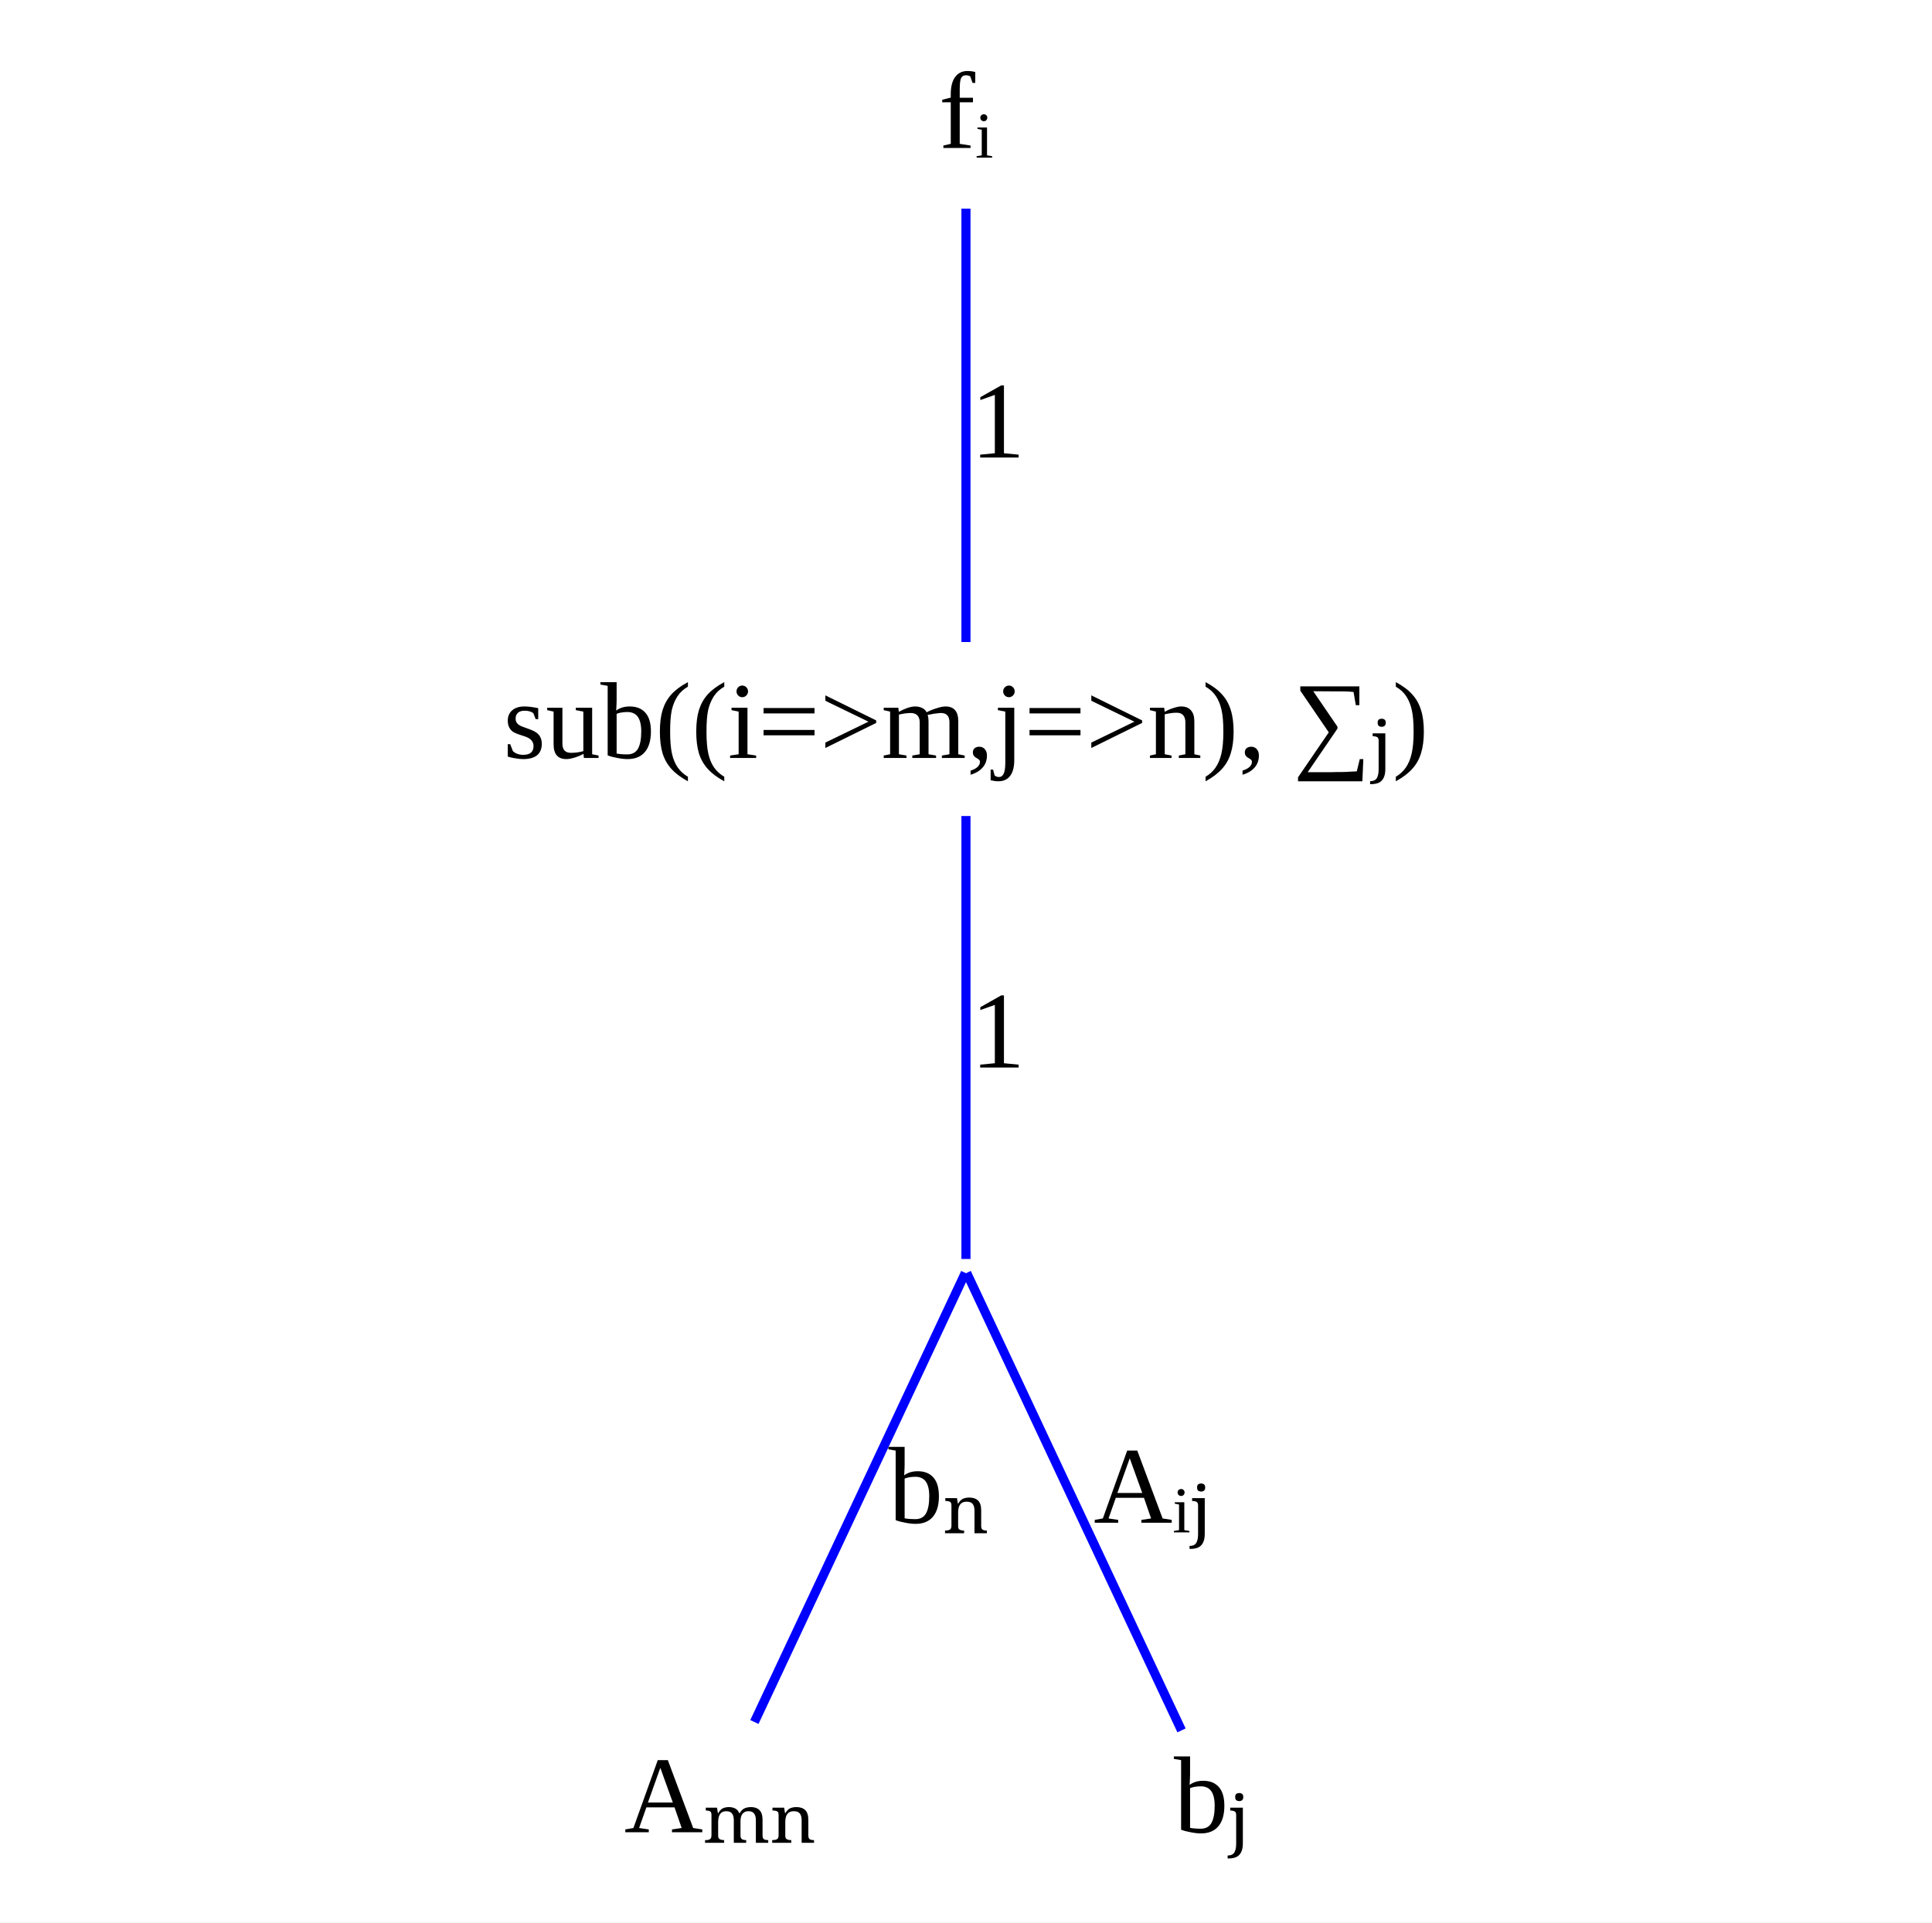
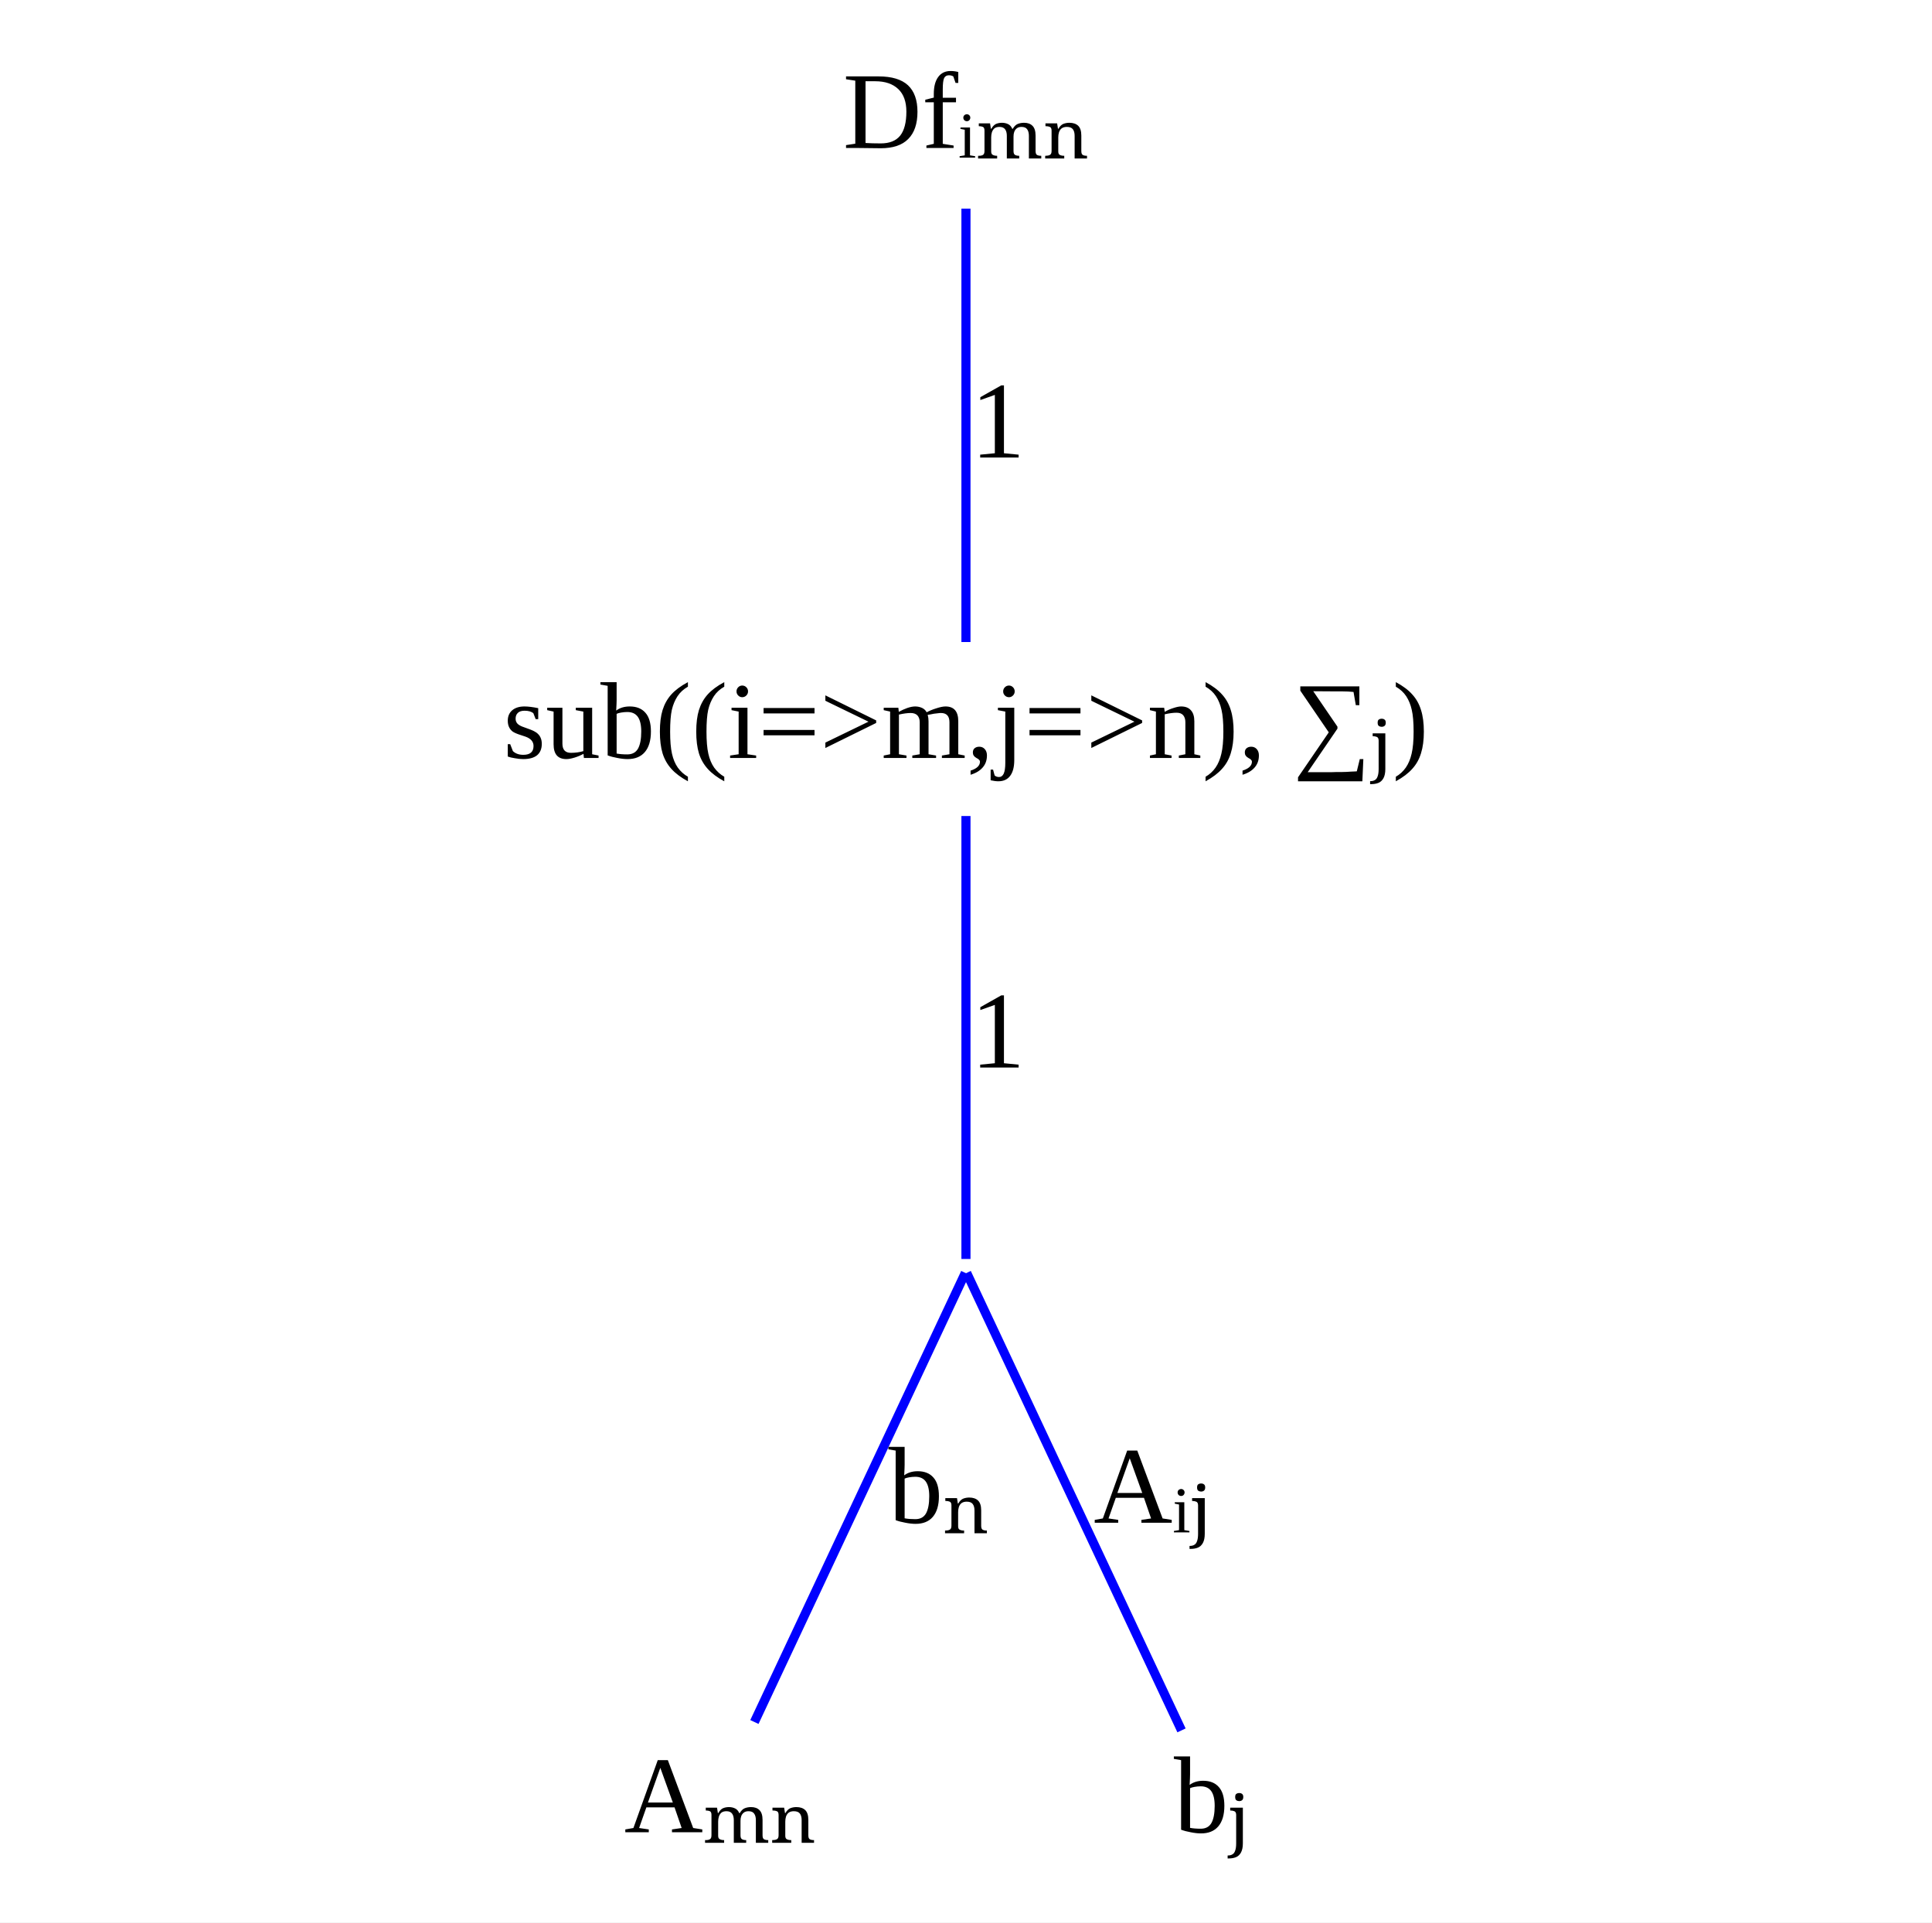
<svg xmlns="http://www.w3.org/2000/svg" width="212pt" height="211pt" viewBox="0.00 0.00 212.15 211.15">
  <g id="graph0" class="graph" transform="scale(1 1) rotate(0) translate(4 207.15)">
    <polygon fill="white" stroke="none" points="-4,4 -4,-207.15 208.15,-207.15 208.15,4 -4,4" />
    <g id="node1" class="node">
      <ellipse fill="#ffffff" stroke="#ffffff" cx="102.07" cy="-68" rx="0.5" ry="0.5" />
    </g>
    <g id="node4" class="node">
      <ellipse fill="#ffffff" stroke="#ffffff" cx="75.07" cy="-9" rx="12.96" ry="9.39" />
      <text text-anchor="middle" x="75.07" y="-5.9" font-family="Times New Roman,serif" font-size="12.00" fill="#000000">Aₘₙ</text>
    </g>
    <g id="edge1" class="edge">
      <path fill="none" stroke="#0000ff" d="M102,-67.34C100.8,-64.78 85.95,-33.17 78.84,-18.01" />
      <polygon fill="#0000ff" stroke="#0000ff" points="78.84,-18.01 78.84,-18.01 78.84,-18.01 78.84,-18.01" />
      <text text-anchor="middle" x="99.07" y="-39.9" font-family="Times New Roman,serif" font-size="12.00" fill="#000000">bₙ</text>
    </g>
    <g id="node5" class="node">
      <ellipse fill="#ffffff" stroke="#ffffff" cx="129.07" cy="-9" rx="5.82" ry="9.39" />
      <text text-anchor="middle" x="129.07" y="-5.9" font-family="Times New Roman,serif" font-size="12.00" fill="#000000">bⱼ</text>
    </g>
    <g id="edge2" class="edge">
      <path fill="none" stroke="#0000ff" d="M102.15,-67.34C103.38,-64.73 118.81,-31.85 125.74,-17.09" />
      <polygon fill="#0000ff" stroke="#0000ff" points="125.74,-17.09 125.74,-17.09 125.74,-17.09 125.74,-17.09" />
      <text text-anchor="middle" x="122.57" y="-39.9" font-family="Times New Roman,serif" font-size="12.00" fill="#000000">Aᵢⱼ</text>
    </g>
    <g id="node2" class="node">
      <ellipse fill="#ffffff" stroke="#ffffff" cx="102.07" cy="-127" rx="67.76" ry="9.39" />
      <text text-anchor="middle" x="102.07" y="-123.9" font-family="Times New Roman,serif" font-size="12.00" fill="#000000">sub((i=&gt;m,j=&gt;n), ∑ⱼ)</text>
    </g>
    <g id="edge3" class="edge">
      <path fill="none" stroke="#0000ff" d="M102.07,-117.52C102.07,-102.52 102.07,-72.56 102.07,-68.87" />
      <polygon fill="#0000ff" stroke="#0000ff" points="102.07,-68.87 102.07,-68.87 102.07,-68.87 102.07,-68.87" />
      <text text-anchor="middle" x="105.57" y="-89.9" font-family="Times New Roman,serif" font-size="12.00" fill="#000000">1</text>
    </g>
    <g id="node3" class="node">
-       <ellipse fill="#ffffff" stroke="#ffffff" cx="102.07" cy="-194" rx="4.5" ry="9.39" />
-       <text text-anchor="middle" x="102.07" y="-190.9" font-family="Times New Roman,serif" font-size="12.00" fill="#000000">fᵢ</text>
+       <ellipse fill="#ffffff" stroke="#ffffff" cx="102.07" cy="-194" rx="16.03" ry="9.39" />
+       <text text-anchor="middle" x="102.07" y="-190.9" font-family="Times New Roman,serif" font-size="12.00" fill="#000000">Dfᵢₘₙ</text>
    </g>
    <g id="edge4" class="edge">
      <path fill="none" stroke="#0000ff" d="M102.07,-184.23C102.07,-171.76 102.07,-149.03 102.07,-136.63" />
      <polygon fill="#0000ff" stroke="#0000ff" points="102.07,-136.63 102.07,-136.63 102.07,-136.63 102.07,-136.63" />
      <text text-anchor="middle" x="105.57" y="-156.9" font-family="Times New Roman,serif" font-size="12.00" fill="#000000">1</text>
    </g>
  </g>
</svg>
